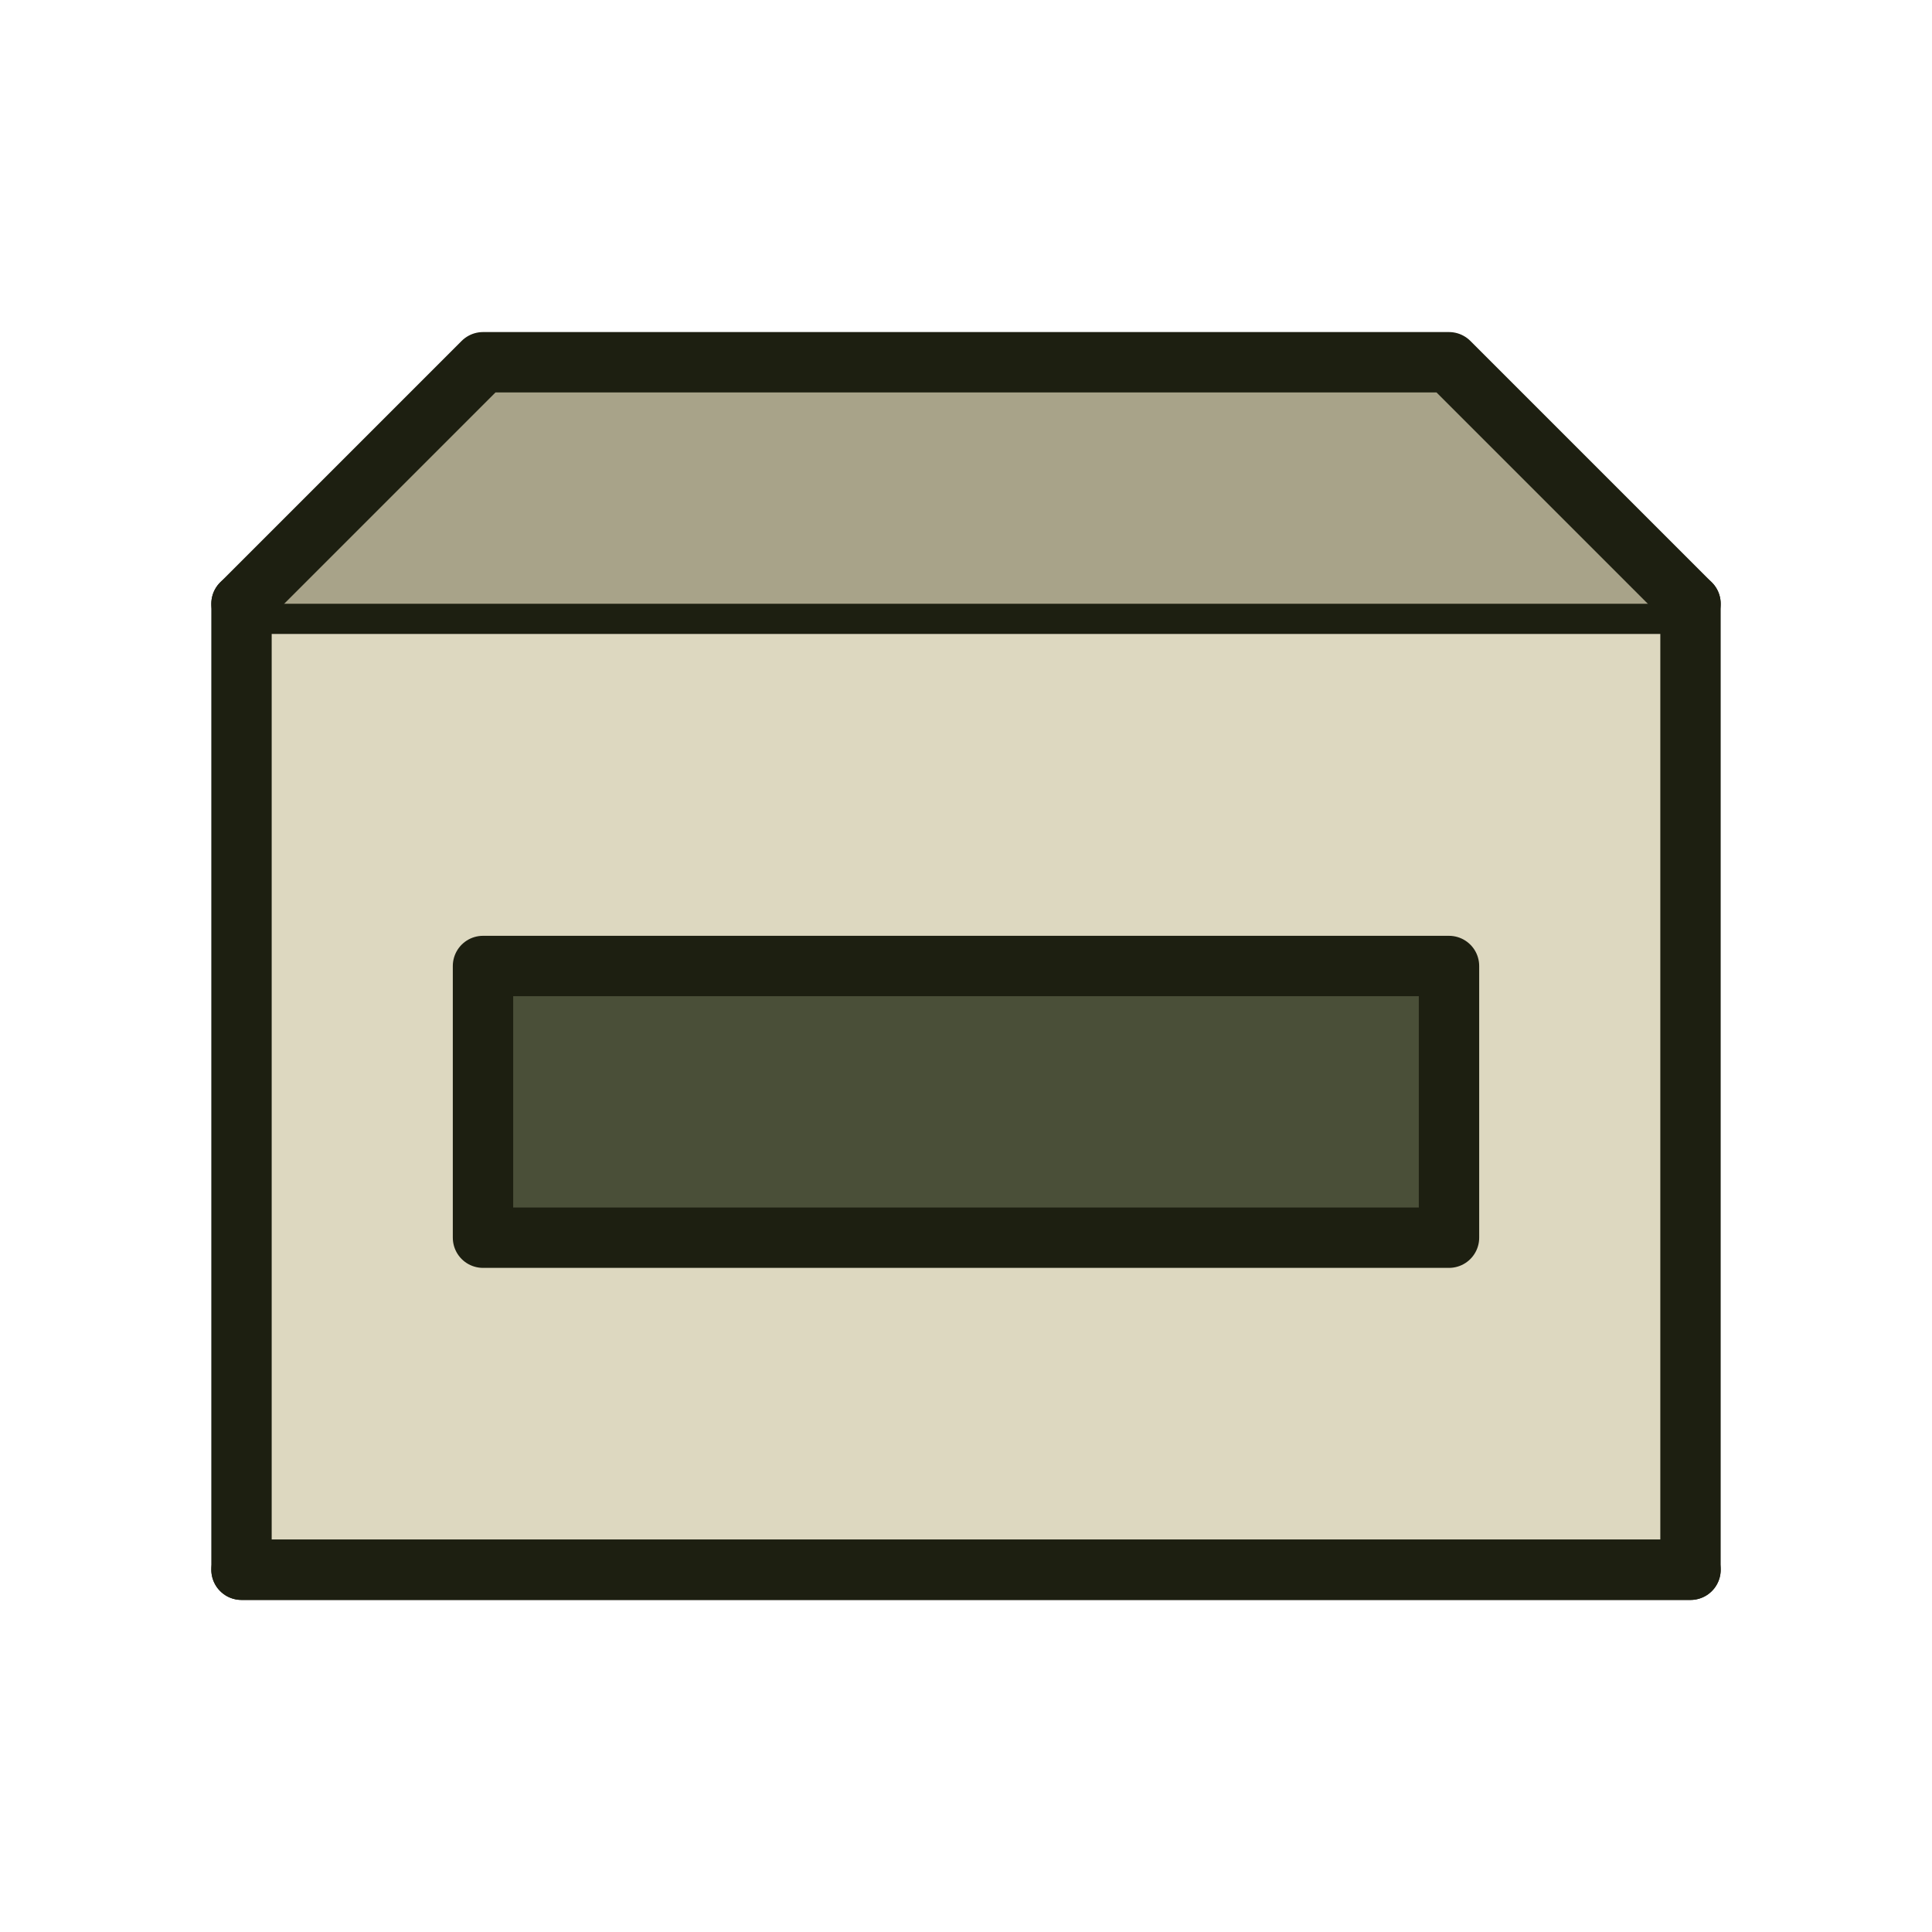
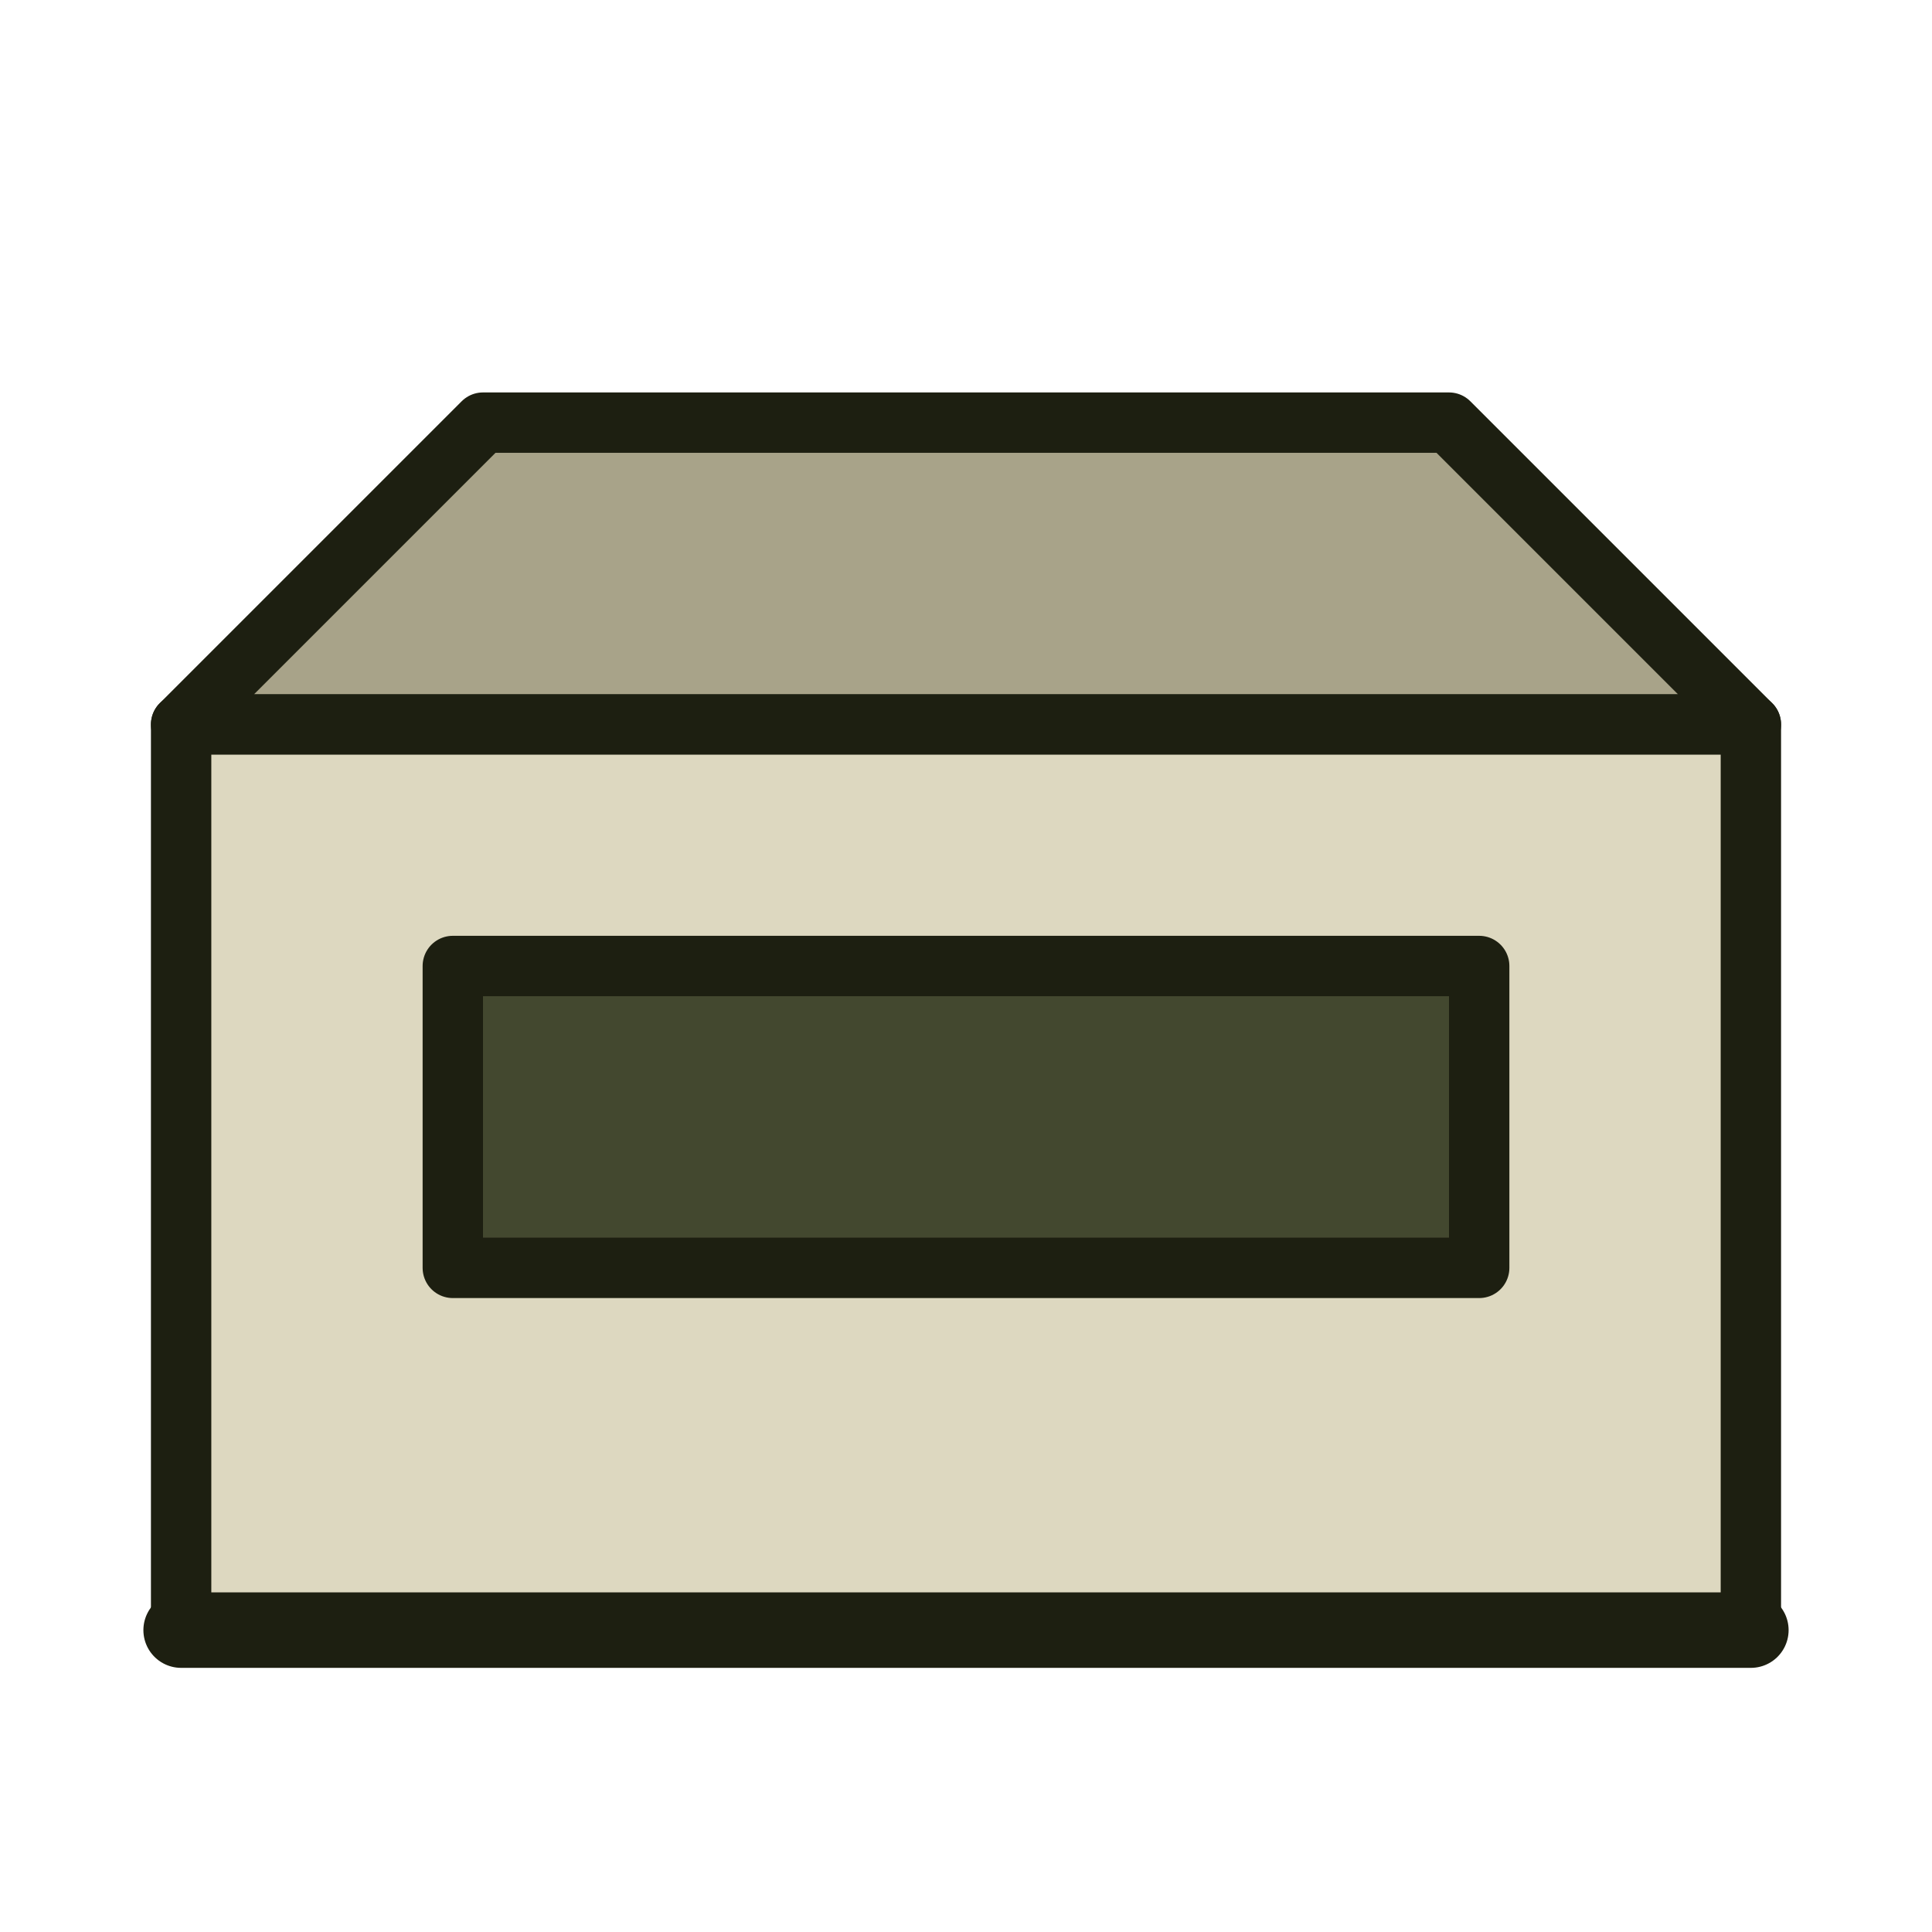
<svg xmlns="http://www.w3.org/2000/svg" viewBox="0 0 64 64" fill="none" stroke="#1d1f11" stroke-width="2" stroke-linejoin="round" stroke-linecap="round">
-   <path d="M8 20h48v32H8z" fill="#ddd8c0" />
-   <path d="M8 20l8-8h32l8 8" fill="#a8a389" />
-   <path d="M16 32h32v9H16z" fill="#4a4f38" />
-   <path d="M8 52h48" stroke-width="2" />
+   <path d="M6 24l10-10h32l10 10z" fill="#a8a389" />
+   <rect x="6" y="24" width="52" height="30" fill="#ddd8c0" />
+   <rect x="15" y="32" width="34" height="10" fill="#43482f" />
+   <path d="M6 54h52" stroke-width="2.5" />
+   <path d="M15 32h34" stroke-width="1.5" opacity=".4" />
</svg>
